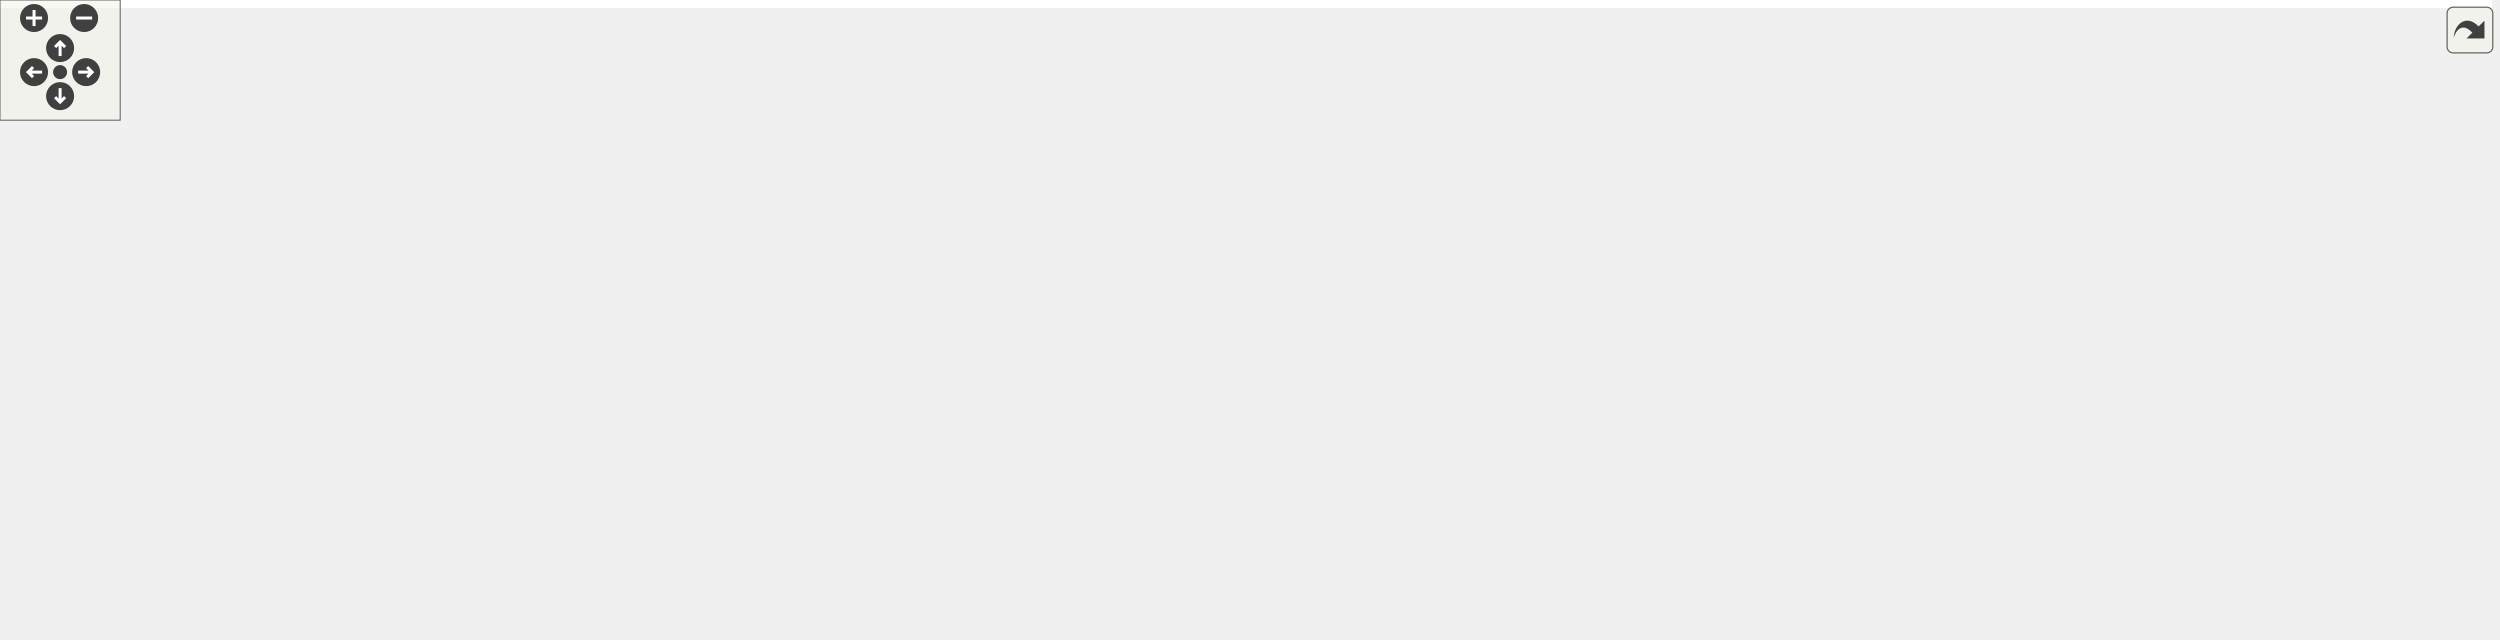
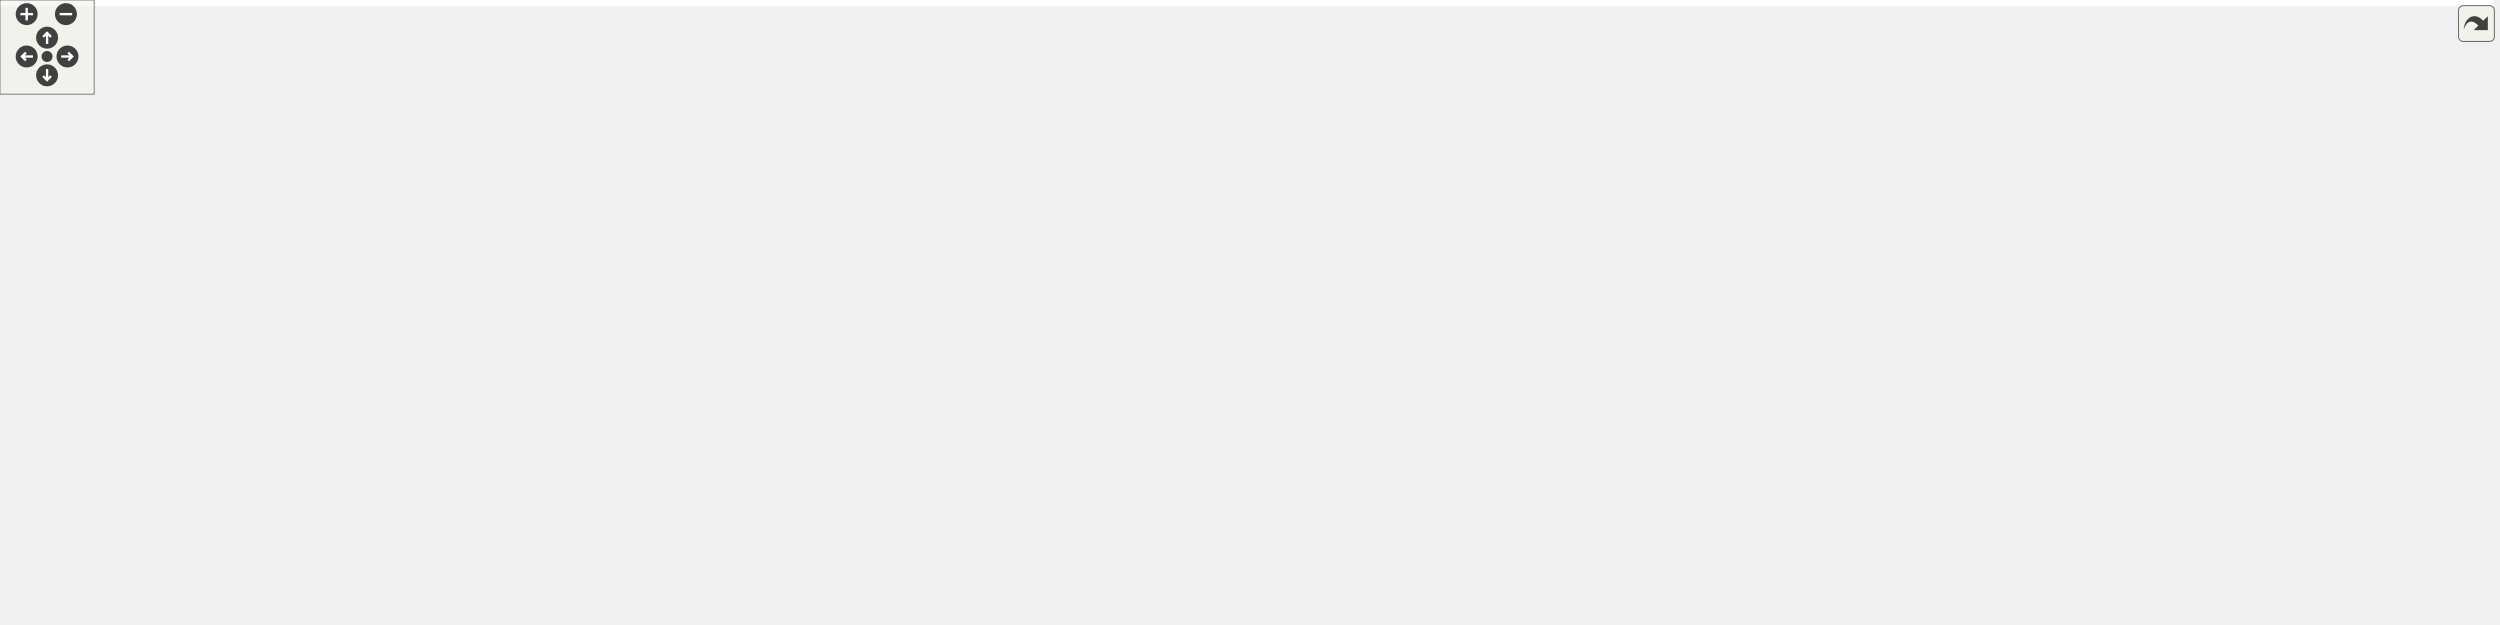
<svg xmlns="http://www.w3.org/2000/svg" xmlns:xlink="http://www.w3.org/1999/xlink" id="main" version="1.1" xml:space="preserve">
  <style type="text/css">
.edge:hover path { stroke: red; }
.edge:hover polygon { stroke: red; fill: red; }
</style>
  <defs>
    <circle id="rim" cx="0" cy="0" r="7" />
    <circle id="rim2" cx="0" cy="0" r="3.5" />
    <g id="zoomPlus">
      <use xlink:href="#rim" fill="#404040">
        <set attributeName="fill" to="#808080" begin="zoomplus.mouseover" end="zoomplus.mouseout" />
      </use>
      <path d="M-4,0h8M0,-4v8" fill="none" stroke="white" stroke-width="1.5" pointer-events="none" />
    </g>
    <g id="zoomMin">
      <use xlink:href="#rim" fill="#404040">
        <set attributeName="fill" to="#808080" begin="zoomminus.mouseover" end="zoomminus.mouseout" />
      </use>
      <path d="M-4,0h8" fill="none" stroke="white" stroke-width="1.5" pointer-events="none" />
    </g>
    <g id="dirArrow">
      <path fill="none" stroke="white" stroke-width="1.5" d="M0,-3.0v7 M-2.5,-0.5L0,-3.0L2.5,-0.5" />
    </g>
    <g id="resetDef">
      <use xlink:href="#rim2" fill="#404040">
        <set attributeName="fill" to="#808080" begin="reset.mouseover" end="reset.mouseout" />
      </use>
    </g>
  </defs>
  <svg id="graph" class="graph">
    <g id="viewport">
-       <polygon fill="white" stroke="none" points="-4,4 -4,-259 1244,-259 1244,4 -4,4" />
+       <polygon fill="white" stroke="none" points="-4,4 -4,-338 1589,-338 1589,4 -4,4" />
      <g id="node1" class="node">
-         <polygon fill="#bfbfbf" stroke="black" points="1020,-90 1020,-109 1081,-109 1081,-90 1020,-90" />
-         <text text-anchor="middle" x="1050.5" y="-97" font-family="Helvetica,sans-Serif" font-size="10.00">vpr::Image</text>
+         <polygon fill="#bfbfbf" stroke="black" points="1492.5,-53 1492.5,-72 1553.5,-72 1553.5,-53 1492.5,-53" />
+         <text text-anchor="middle" x="1523" y="-60" font-family="Helvetica,sans-Serif" font-size="10.00">vpr::Image</text>
      </g>
      <g id="node2" class="node">
        <g id="a_node2">
          <a xlink:href="classvpr_1_1_device.html" target="_top" xlink:title="!The Device class is a wrapper around the vkLogicalDevice object. ">
-             <polygon fill="white" stroke="black" points="826,-148 826,-167 889,-167 889,-148 826,-148" />
-             <text text-anchor="middle" x="857.5" y="-155" font-family="Helvetica,sans-Serif" font-size="10.00">vpr::Device</text>
+             <polygon fill="white" stroke="black" points="1241,-112 1241,-131 1304,-131 1304,-112 1241,-112" />
+             <text text-anchor="middle" x="1272.5" y="-119" font-family="Helvetica,sans-Serif" font-size="10.00">vpr::Device</text>
          </a>
        </g>
      </g>
      <g id="edge1" class="edge">
-         <path fill="none" stroke="#9a32cd" stroke-dasharray="5,2" d="M890.327,-144.141C898.014,-141.122 906.248,-138.056 914,-135.5 949.945,-123.646 992.217,-112.91 1019.87,-106.308" />
-         <polygon fill="#9a32cd" stroke="#9a32cd" points="888.939,-140.927 880.961,-147.899 891.545,-147.423 888.939,-140.927" />
-         <text text-anchor="middle" x="955" y="-138.5" font-family="Helvetica,sans-Serif" font-size="10.00"> parent</text>
+         <path fill="none" stroke="#9a32cd" stroke-dasharray="5,2" d="M1304.7,-107.988C1321.18,-101.299 1341.9,-93.588 1361,-88.5 1406.01,-76.509 1459.65,-69.193 1492.25,-65.495" />
+         <polygon fill="#9a32cd" stroke="#9a32cd" points="1302.94,-104.929 1295.04,-111.988 1305.62,-111.397 1302.94,-104.929" />
+         <text text-anchor="middle" x="1402" y="-91.5" font-family="Helvetica,sans-Serif" font-size="10.00"> parent</text>
+       </g>
+       <g id="node3" class="node">
+         <g id="a_node3">
+           <a xlink:href="structvpr_1_1_device_data_members.html" target="_top" xlink:title="vpr::DeviceDataMembers">
+             <polygon fill="white" stroke="black" points="1461,-172 1461,-191 1585,-191 1585,-172 1461,-172" />
+             <text text-anchor="middle" x="1523" y="-179" font-family="Helvetica,sans-Serif" font-size="10.00">vpr::DeviceDataMembers</text>
+           </a>
+         </g>
+       </g>
+       <g id="edge3" class="edge">
+         <path fill="none" stroke="#9a32cd" stroke-dasharray="5,2" d="M1314.19,-128.686C1348.7,-135.069 1399.39,-145.13 1443,-156.5 1460.12,-160.964 1479.03,-166.91 1494.05,-171.883" />
+         <polygon fill="#9a32cd" stroke="#9a32cd" points="1314.5,-125.183 1304.03,-126.826 1313.24,-132.069 1314.5,-125.183" />
+         <text text-anchor="middle" x="1402" y="-159.5" font-family="Helvetica,sans-Serif" font-size="10.00"> device</text>
+       </g>
+       <g id="edge2" class="edge">
+         <path fill="none" stroke="#9a32cd" stroke-dasharray="5,2" d="M1505.66,-164.262C1490.86,-149.992 1467.65,-130.769 1443,-122.5 1396.55,-106.916 1338.82,-111.18 1304.13,-116.067" />
+         <polygon fill="#9a32cd" stroke="#9a32cd" points="1503.43,-166.981 1512.97,-171.579 1508.38,-162.032 1503.43,-166.981" />
+         <text text-anchor="middle" x="1402" y="-125.5" font-family="Helvetica,sans-Serif" font-size="10.00"> dataMembers</text>
+       </g>
+       <g id="node4" class="node">
+         <polygon fill="white" stroke="#bfbfbf" points="1202,-303.5 1202,-333.5 1343,-333.5 1343,-303.5 1202,-303.5" />
+         <text text-anchor="start" x="1210" y="-321.5" font-family="Helvetica,sans-Serif" font-size="10.00">std::map&lt; VkQueueFlags,</text>
+         <text text-anchor="middle" x="1272.5" y="-310.5" font-family="Helvetica,sans-Serif" font-size="10.00"> VkDeviceQueueCreateInfo &gt;</text>
+       </g>
+       <g id="edge4" class="edge">
+         <path fill="none" stroke="#9a32cd" stroke-dasharray="5,2" d="M1353.3,-316.723C1383.24,-313.002 1416.42,-304.982 1443,-288.5 1482.25,-264.165 1508.39,-212.546 1517.95,-191.127" />
+         <polygon fill="#9a32cd" stroke="#9a32cd" points="1352.84,-313.252 1343.28,-317.827 1353.6,-320.21 1352.84,-313.252" />
+         <text text-anchor="middle" x="1402" y="-317.5" font-family="Helvetica,sans-Serif" font-size="10.00"> queueInfos</text>
+       </g>
+       <g id="node5" class="node">
+         <polygon fill="white" stroke="#bfbfbf" points="425,-246.5 425,-276.5 520,-276.5 520,-246.5 425,-246.5" />
+         <text text-anchor="start" x="433" y="-264.5" font-family="Helvetica,sans-Serif" font-size="10.00">std::vector&lt; const</text>
+         <text text-anchor="middle" x="472.5" y="-253.5" font-family="Helvetica,sans-Serif" font-size="10.00"> char *&gt;</text>
+       </g>
+       <g id="edge5" class="edge">
+         <path fill="none" stroke="#9a32cd" stroke-dasharray="5,2" d="M530.283,-265.745C585.96,-269.538 673.27,-274.5 749,-274.5 749,-274.5 749,-274.5 1273.5,-274.5 1367.93,-274.5 1470.48,-214.864 1507.59,-191.102" />
+         <polygon fill="#9a32cd" stroke="#9a32cd" points="530.483,-262.251 520.265,-265.052 530,-269.234 530.483,-262.251" />
+         <text text-anchor="middle" x="1007.5" y="-277.5" font-family="Helvetica,sans-Serif" font-size="10.00"> enabledExtensions</text>
+       </g>
+       <g id="node16" class="node">
+         <g id="a_node16">
+           <a xlink:href="structvpr_1_1_instance_extension_handler.html" target="_top" xlink:title="vpr::InstanceExtensionHandler">
+             <polygon fill="white" stroke="black" points="676,-211 676,-230 824,-230 824,-211 676,-211" />
+             <text text-anchor="middle" x="750" y="-218" font-family="Helvetica,sans-Serif" font-size="10.00">vpr::InstanceExtensionHandler</text>
+           </a>
+         </g>
+       </g>
+       <g id="edge17" class="edge">
+         <path fill="none" stroke="#9a32cd" stroke-dasharray="5,2" d="M530.777,-252.707C537.922,-251.621 545.13,-250.531 552,-249.5 595.931,-242.909 645.395,-235.628 683.768,-230.01" />
+         <polygon fill="#9a32cd" stroke="#9a32cd" points="529.759,-249.321 520.4,-254.287 530.813,-256.242 529.759,-249.321" />
+         <text text-anchor="middle" x="605" y="-252.5" font-family="Helvetica,sans-Serif" font-size="10.00"> extensionStrings</text>
+       </g>
+       <g id="node6" class="node">
+         <polygon fill="white" stroke="#bfbfbf" points="411,-188 411,-207 534,-207 534,-188 411,-188" />
+         <text text-anchor="middle" x="472.5" y="-195" font-family="Helvetica,sans-Serif" font-size="10.00">std::vector&lt; std::string &gt;</text>
+       </g>
+       <g id="edge6" class="edge">
+         <path fill="none" stroke="#9a32cd" stroke-dasharray="5,2" d="M544.273,-191.126C599.883,-186.665 679.316,-181.5 749,-181.5 749,-181.5 749,-181.5 1273.5,-181.5 1337.46,-181.5 1410.68,-181.5 1460.98,-181.5" />
+         <polygon fill="#9a32cd" stroke="#9a32cd" points="543.857,-187.648 534.175,-191.949 544.426,-194.625 543.857,-187.648" />
+         <text text-anchor="middle" x="1007.5" y="-184.5" font-family="Helvetica,sans-Serif" font-size="10.00"> copiedExtensionStrings</text>
+       </g>
+       <g id="edge18" class="edge">
+         <path fill="none" stroke="#9a32cd" stroke-dasharray="5,2" d="M544.329,-203.413C584.679,-206.782 635.149,-210.995 675.874,-214.395" />
+         <polygon fill="#9a32cd" stroke="#9a32cd" points="544.557,-199.92 534.301,-202.576 543.975,-206.896 544.557,-199.92" />
+         <text text-anchor="middle" x="605" y="-214.5" font-family="Helvetica,sans-Serif" font-size="10.00"> copiedExtensionStrings</text>
+       </g>
+       <g id="node7" class="node">
+         <g id="a_node7">
+           <a xlink:title="STL class. ">
+             <polygon fill="white" stroke="#bfbfbf" points="172,-188 172,-207 232,-207 232,-188 172,-188" />
+             <text text-anchor="middle" x="202" y="-195" font-family="Helvetica,sans-Serif" font-size="10.00">std::string</text>
+           </a>
+         </g>
+       </g>
+       <g id="edge7" class="edge">
+         <path fill="none" stroke="#9a32cd" stroke-dasharray="5,2" d="M242.344,-197.5C286.71,-197.5 359.378,-197.5 410.979,-197.5" />
+         <polygon fill="#9a32cd" stroke="#9a32cd" points="242.245,-194 232.245,-197.5 242.245,-201 242.245,-194" />
+         <text text-anchor="middle" x="341.5" y="-200.5" font-family="Helvetica,sans-Serif" font-size="10.00"> elements</text>
+       </g>
+       <g id="node8" class="node">
+         <g id="a_node8">
+           <a xlink:title="STL class. ">
+             <polygon fill="white" stroke="#bfbfbf" points="0,-182.5 0,-212.5 95,-212.5 95,-182.5 0,-182.5" />
+             <text text-anchor="start" x="8" y="-200.5" font-family="Helvetica,sans-Serif" font-size="10.00">std::basic_string&lt;</text>
+             <text text-anchor="middle" x="47.5" y="-189.5" font-family="Helvetica,sans-Serif" font-size="10.00"> char &gt;</text>
+           </a>
+         </g>
+       </g>
+       <g id="edge8" class="edge">
+         <path fill="none" stroke="midnightblue" d="M105.301,-197.5C127.986,-197.5 153.131,-197.5 171.951,-197.5" />
+         <polygon fill="midnightblue" stroke="midnightblue" points="105.084,-194 95.084,-197.5 105.084,-201 105.084,-194" />
      </g>
      <g id="node9" class="node">
        <g id="a_node9">
-           <a xlink:href="classvpr_1_1_allocator.html" target="_top" xlink:title="The primary interface and class of this subsystem. ">
-             <polygon fill="white" stroke="red" points="1014,-138 1014,-157 1087,-157 1087,-138 1014,-138" />
-             <text text-anchor="middle" x="1050.5" y="-145" font-family="Helvetica,sans-Serif" font-size="10.00">vpr::Allocator</text>
+           <a xlink:href="structvpr_1_1vk_queue_family_indices.html" target="_top" xlink:title="Simple wrapper struct for storing queue family indices. ">
+             <polygon fill="white" stroke="black" points="941.5,-126 941.5,-145 1073.5,-145 1073.5,-126 941.5,-126" />
+             <text text-anchor="middle" x="1007.5" y="-133" font-family="Helvetica,sans-Serif" font-size="10.00">vpr::vkQueueFamilyIndices</text>
          </a>
        </g>
      </g>
      <g id="edge9" class="edge">
-         <path fill="none" stroke="#9a32cd" stroke-dasharray="5,2" d="M899.251,-155.366C933.225,-153.588 981.16,-151.078 1013.68,-149.375" />
-         <polygon fill="#9a32cd" stroke="#9a32cd" points="898.991,-151.875 889.187,-155.893 899.357,-158.866 898.991,-151.875" />
-         <text text-anchor="middle" x="955" y="-158.5" font-family="Helvetica,sans-Serif" font-size="10.00"> parent</text>
-       </g>
-       <g id="node3" class="node">
-         <polygon fill="white" stroke="#bfbfbf" points="550,-224.5 550,-254.5 691,-254.5 691,-224.5 550,-224.5" />
-         <text text-anchor="start" x="558" y="-242.5" font-family="Helvetica,sans-Serif" font-size="10.00">std::map&lt; VkQueueFlags,</text>
-         <text text-anchor="middle" x="620.5" y="-231.5" font-family="Helvetica,sans-Serif" font-size="10.00"> VkDeviceQueueCreateInfo &gt;</text>
-       </g>
-       <g id="edge2" class="edge">
-         <path fill="none" stroke="#9a32cd" stroke-dasharray="5,2" d="M701.374,-229.968C733.388,-224.173 769.968,-214.979 801,-200.5 818.894,-192.151 836.366,-177.149 846.784,-167.258" />
-         <polygon fill="#9a32cd" stroke="#9a32cd" points="700.412,-226.583 691.153,-231.733 701.603,-233.481 700.412,-226.583" />
-         <text text-anchor="middle" x="755" y="-231.5" font-family="Helvetica,sans-Serif" font-size="10.00"> queueInfos</text>
-       </g>
-       <g id="node4" class="node">
-         <g id="a_node4">
-           <a xlink:href="namespacevpr.html#structvpr_1_1vk_queue_family_indices" target="_top" xlink:title="vpr::vkQueueFamilyIndices">
-             <polygon fill="white" stroke="black" points="554.5,-186 554.5,-205 686.5,-205 686.5,-186 554.5,-186" />
-             <text text-anchor="middle" x="620.5" y="-193" font-family="Helvetica,sans-Serif" font-size="10.00">vpr::vkQueueFamilyIndices</text>
-           </a>
-         </g>
-       </g>
-       <g id="edge3" class="edge">
-         <path fill="none" stroke="#9a32cd" stroke-dasharray="5,2" d="M696.842,-187.368C729.061,-183.39 767.011,-178.037 801,-171.5 809.099,-169.942 817.781,-167.923 825.816,-165.905" />
-         <polygon fill="#9a32cd" stroke="#9a32cd" points="696.101,-183.933 686.595,-188.611 696.944,-190.882 696.101,-183.933" />
-         <text text-anchor="middle" x="755" y="-188.5" font-family="Helvetica,sans-Serif" font-size="10.00"> QueueFamilyIndices</text>
-       </g>
-       <g id="node5" class="node">
-         <polygon fill="white" stroke="#bfbfbf" points="329.5,-98.5 329.5,-128.5 424.5,-128.5 424.5,-98.5 329.5,-98.5" />
-         <text text-anchor="start" x="337.5" y="-116.5" font-family="Helvetica,sans-Serif" font-size="10.00">std::vector&lt; const</text>
-         <text text-anchor="middle" x="377" y="-105.5" font-family="Helvetica,sans-Serif" font-size="10.00"> char *&gt;</text>
-       </g>
-       <g id="edge4" class="edge">
-         <path fill="none" stroke="#9a32cd" stroke-dasharray="5,2" d="M434.758,-113.842C516.364,-115.166 671.301,-120.784 801,-143.5 809.124,-144.923 817.814,-146.895 825.85,-148.91" />
-         <polygon fill="#9a32cd" stroke="#9a32cd" points="434.748,-110.342 424.698,-113.695 434.645,-117.341 434.748,-110.342" />
-         <text text-anchor="middle" x="620.5" y="-131.5" font-family="Helvetica,sans-Serif" font-size="10.00"> enabledExtensions</text>
+         <path fill="none" stroke="#9a32cd" stroke-dasharray="5,2" d="M1083.74,-131.495C1135.93,-128.717 1202.69,-125.163 1240.92,-123.128" />
+         <polygon fill="#9a32cd" stroke="#9a32cd" points="1083.31,-128.013 1073.51,-132.039 1083.68,-135.003 1083.31,-128.013" />
+         <text text-anchor="middle" x="1139" y="-134.5" font-family="Helvetica,sans-Serif" font-size="10.00"> queueFamilyIndices</text>
      </g>
      <g id="node10" class="node">
        <g id="a_node10">
+           <a xlink:href="classvpr_1_1_physical_device.html" target="_top" xlink:title="! PhysicalDevice is a wrapper around a VkPhysicalDevice object, which is itself merely a handle repre...">
+             <polygon fill="white" stroke="black" points="957,-88 957,-107 1058,-107 1058,-88 957,-88" />
+             <text text-anchor="middle" x="1007.5" y="-95" font-family="Helvetica,sans-Serif" font-size="10.00">vpr::PhysicalDevice</text>
+           </a>
+         </g>
+       </g>
+       <g id="edge10" class="edge">
+         <path fill="none" stroke="#9a32cd" stroke-dasharray="5,2" d="M1068.31,-101.762C1102.27,-104.309 1145.54,-107.769 1184,-111.5 1202.87,-113.33 1223.99,-115.734 1240.75,-117.726" />
+         <polygon fill="#9a32cd" stroke="#9a32cd" points="1068.32,-98.253 1058.09,-101.002 1067.8,-105.234 1068.32,-98.253" />
+         <text text-anchor="middle" x="1139" y="-114.5" font-family="Helvetica,sans-Serif" font-size="10.00"> parent</text>
+       </g>
+       <g id="node11" class="node">
+         <polygon fill="white" stroke="#bfbfbf" points="692,-82.5 692,-112.5 808,-112.5 808,-82.5 692,-82.5" />
+         <text text-anchor="start" x="700" y="-100.5" font-family="Helvetica,sans-Serif" font-size="10.00">std::unique_ptr&lt; vpr</text>
+         <text text-anchor="middle" x="750" y="-89.5" font-family="Helvetica,sans-Serif" font-size="10.00">::PhysicalDeviceImpl &gt;</text>
+       </g>
+       <g id="edge11" class="edge">
+         <path fill="none" stroke="#9a32cd" stroke-dasharray="5,2" d="M818.24,-97.5C861.769,-97.5 917.486,-97.5 956.981,-97.5" />
+         <polygon fill="#9a32cd" stroke="#9a32cd" points="818.021,-94 808.021,-97.5 818.021,-101 818.021,-94" />
+         <text text-anchor="middle" x="881.5" y="-100.5" font-family="Helvetica,sans-Serif" font-size="10.00"> impl</text>
+       </g>
+       <g id="node12" class="node">
+         <g id="a_node12">
+           <a xlink:href="classvpr_1_1_physical_device_impl.html" target="_top" xlink:title="vpr::PhysicalDeviceImpl">
+             <polygon fill="white" stroke="black" points="413,-88 413,-107 532,-107 532,-88 413,-88" />
+             <text text-anchor="middle" x="472.5" y="-95" font-family="Helvetica,sans-Serif" font-size="10.00">vpr::PhysicalDeviceImpl</text>
+           </a>
+         </g>
+       </g>
+       <g id="edge12" class="edge">
+         <path fill="none" stroke="#9a32cd" stroke-dasharray="5,2" d="M542.46,-97.5C588.501,-97.5 648.335,-97.5 691.742,-97.5" />
+         <polygon fill="#9a32cd" stroke="#9a32cd" points="542.264,-94 532.264,-97.5 542.264,-101 542.264,-94" />
+         <text text-anchor="middle" x="605" y="-100.5" font-family="Helvetica,sans-Serif" font-size="10.00"> ptr</text>
+       </g>
+       <g id="node13" class="node">
+         <polygon fill="white" stroke="#bfbfbf" points="132,-82.5 132,-112.5 272,-112.5 272,-82.5 132,-82.5" />
+         <text text-anchor="start" x="140" y="-100.5" font-family="Helvetica,sans-Serif" font-size="10.00">std::vector&lt; VkQueueFamily</text>
+         <text text-anchor="middle" x="202" y="-89.5" font-family="Helvetica,sans-Serif" font-size="10.00">Properties &gt;</text>
+       </g>
+       <g id="edge13" class="edge">
+         <path fill="none" stroke="#9a32cd" stroke-dasharray="5,2" d="M282.285,-97.5C324.031,-97.5 374.348,-97.5 412.597,-97.5" />
+         <polygon fill="#9a32cd" stroke="#9a32cd" points="282.145,-94 272.145,-97.5 282.145,-101 282.145,-94" />
+         <text text-anchor="middle" x="341.5" y="-100.5" font-family="Helvetica,sans-Serif" font-size="10.00"> queueFamilyProperties</text>
+       </g>
+       <g id="node14" class="node">
+         <g id="a_node14">
+           <a xlink:href="group___core.html#structvpr_1_1_vk_debug_utils_functions" target="_top" xlink:title="This structure will be populated with function pointers used to call the functions (as named) when av...">
+             <polygon fill="white" stroke="black" points="939,-50 939,-69 1076,-69 1076,-50 939,-50" />
+             <text text-anchor="middle" x="1007.5" y="-57" font-family="Helvetica,sans-Serif" font-size="10.00">vpr::VkDebugUtilsFunctions</text>
+           </a>
+         </g>
+       </g>
+       <g id="edge14" class="edge">
+         <path fill="none" stroke="#9a32cd" stroke-dasharray="5,2" d="M1086.41,-69.714C1117.09,-74.541 1152.47,-81.113 1184,-89.5 1206.51,-95.487 1231.38,-104.864 1248.84,-111.922" />
+         <polygon fill="#9a32cd" stroke="#9a32cd" points="1086.62,-66.204 1076.2,-68.144 1085.55,-73.123 1086.62,-66.204" />
+         <text text-anchor="middle" x="1139" y="-92.5" font-family="Helvetica,sans-Serif" font-size="10.00"> debugUtilsHandler</text>
+       </g>
+       <g id="node15" class="node">
+         <g id="a_node15">
          <a xlink:href="classvpr_1_1_instance.html" target="_top" xlink:title="Instance is a wrapper around the base Vulkan object that must be initialized first. ">
-             <polygon fill="white" stroke="black" points="585,-56 585,-75 656,-75 656,-56 585,-56" />
-             <text text-anchor="middle" x="620.5" y="-63" font-family="Helvetica,sans-Serif" font-size="10.00">vpr::Instance</text>
-           </a>
-         </g>
-       </g>
-       <g id="edge13" class="edge">
-         <path fill="none" stroke="#9a32cd" stroke-dasharray="5,2" d="M434.362,-96.333C438.286,-95.32 442.193,-94.363 446,-93.5 493.609,-82.702 549.48,-74.464 584.689,-69.804" />
-         <polygon fill="#9a32cd" stroke="#9a32cd" points="433.37,-92.975 424.619,-98.948 435.184,-99.736 433.37,-92.975" />
-         <text text-anchor="middle" x="489" y="-96.5" font-family="Helvetica,sans-Serif" font-size="10.00"> enabledExtensions</text>
-       </g>
-       <g id="node6" class="node">
-         <g id="a_node6">
-           <a xlink:href="classvpr_1_1_physical_device.html" target="_top" xlink:title="! PhysicalDevice is a wrapper around a VkPhysicalDevice object, which is itself merely a handle repre...">
-             <polygon fill="white" stroke="black" points="174,-118 174,-137 275,-137 275,-118 174,-118" />
-             <text text-anchor="middle" x="224.5" y="-125" font-family="Helvetica,sans-Serif" font-size="10.00">vpr::PhysicalDevice</text>
-           </a>
-         </g>
-       </g>
-       <g id="edge5" class="edge">
-         <path fill="none" stroke="#9a32cd" stroke-dasharray="5,2" d="M285.126,-134.043C298.558,-135.347 312.757,-136.592 326,-137.5 515.878,-150.513 744.609,-155.546 825.965,-157.006" />
-         <polygon fill="#9a32cd" stroke="#9a32cd" points="285.331,-130.546 275.033,-133.039 284.638,-137.512 285.331,-130.546" />
-         <text text-anchor="middle" x="489" y="-151.5" font-family="Helvetica,sans-Serif" font-size="10.00"> parent</text>
-       </g>
-       <g id="node11" class="node">
-         <polygon fill="white" stroke="#bfbfbf" points="326,-49.5 326,-79.5 428,-79.5 428,-49.5 326,-49.5" />
-         <text text-anchor="start" x="334" y="-67.5" font-family="Helvetica,sans-Serif" font-size="10.00">std::unique_ptr&lt; vpr</text>
-         <text text-anchor="middle" x="377" y="-56.5" font-family="Helvetica,sans-Serif" font-size="10.00">::PhysicalDevice &gt;</text>
-       </g>
-       <g id="edge12" class="edge">
-         <path fill="none" stroke="#9a32cd" stroke-dasharray="5,2" d="M257.794,-113.981C281.956,-103.867 315.002,-90.034 340.011,-79.565" />
-         <polygon fill="#9a32cd" stroke="#9a32cd" points="256.231,-110.842 248.358,-117.932 258.934,-117.299 256.231,-110.842" />
-         <text text-anchor="middle" x="300.5" y="-101.5" font-family="Helvetica,sans-Serif" font-size="10.00"> ptr</text>
-       </g>
-       <g id="node7" class="node">
-         <polygon fill="white" stroke="#bfbfbf" points="0,-112.5 0,-142.5 116,-142.5 116,-112.5 0,-112.5" />
-         <text text-anchor="start" x="8" y="-130.5" font-family="Helvetica,sans-Serif" font-size="10.00">std::unique_ptr&lt; vpr</text>
-         <text text-anchor="middle" x="58" y="-119.5" font-family="Helvetica,sans-Serif" font-size="10.00">::PhysicalDeviceImpl &gt;</text>
-       </g>
-       <g id="edge6" class="edge">
-         <path fill="none" stroke="#9a32cd" stroke-dasharray="5,2" d="M126.39,-127.5C142.298,-127.5 158.973,-127.5 173.928,-127.5" />
-         <polygon fill="#9a32cd" stroke="#9a32cd" points="126.072,-124 116.072,-127.5 126.072,-131 126.072,-124" />
-         <text text-anchor="middle" x="145" y="-130.5" font-family="Helvetica,sans-Serif" font-size="10.00"> impl</text>
-       </g>
-       <g id="node8" class="node">
-         <polygon fill="white" stroke="#bfbfbf" points="1138,-160.5 1138,-190.5 1240,-190.5 1240,-160.5 1138,-160.5" />
-         <text text-anchor="start" x="1146" y="-178.5" font-family="Helvetica,sans-Serif" font-size="10.00">std::unique_ptr&lt; vpr</text>
-         <text text-anchor="middle" x="1189" y="-167.5" font-family="Helvetica,sans-Serif" font-size="10.00">::Allocator &gt;</text>
-       </g>
-       <g id="edge7" class="edge">
-         <path fill="none" stroke="#9a32cd" stroke-dasharray="5,2" d="M1127.73,-176.433C1125.11,-176.459 1122.53,-176.481 1120,-176.5 1028.41,-177.173 1004.81,-182.441 914,-170.5 905.856,-169.429 897.159,-167.686 889.124,-165.819" />
-         <polygon fill="#9a32cd" stroke="#9a32cd" points="1127.91,-179.932 1137.87,-176.321 1127.83,-172.932 1127.91,-179.932" />
-         <text text-anchor="middle" x="1050.5" y="-181.5" font-family="Helvetica,sans-Serif" font-size="10.00"> vkAllocator</text>
-       </g>
-       <g id="edge8" class="edge">
-         <path fill="none" stroke="#9a32cd" stroke-dasharray="5,2" d="M1097.16,-156.865C1110.19,-159.54 1124.47,-162.469 1137.77,-165.196" />
-         <polygon fill="#9a32cd" stroke="#9a32cd" points="1097.51,-153.364 1087.01,-154.784 1096.1,-160.222 1097.51,-153.364" />
-         <text text-anchor="middle" x="1112.5" y="-164.5" font-family="Helvetica,sans-Serif" font-size="10.00"> ptr</text>
-       </g>
-       <g id="edge10" class="edge">
-         <path fill="none" stroke="#9a32cd" stroke-dasharray="5,2" d="M666.427,-64.129C704.5,-64.851 759.382,-70.462 801,-93.5 813.095,-100.195 837.357,-131.573 849.393,-147.769" />
-         <polygon fill="#9a32cd" stroke="#9a32cd" points="666.188,-60.627 656.159,-64.045 666.13,-67.627 666.188,-60.627" />
-         <text text-anchor="middle" x="755" y="-96.5" font-family="Helvetica,sans-Serif" font-size="10.00"> parentInstance</text>
-       </g>
-       <g id="edge11" class="edge">
-         <path fill="none" stroke="#9a32cd" stroke-dasharray="5,2" d="M438.262,-59.834C440.876,-59.706 443.464,-59.593 446,-59.5 484.196,-58.098 493.8,-58.192 532,-59.5 549.348,-60.094 568.597,-61.349 584.614,-62.558" />
-         <polygon fill="#9a32cd" stroke="#9a32cd" points="437.901,-56.348 428.11,-60.397 438.289,-63.338 437.901,-56.348" />
-         <text text-anchor="middle" x="489" y="-62.5" font-family="Helvetica,sans-Serif" font-size="10.00"> physicalDevice</text>
-       </g>
-       <g id="node12" class="node">
-         <polygon fill="white" stroke="#bfbfbf" points="326,-0.5 326,-30.5 428,-30.5 428,-0.5 326,-0.5" />
-         <text text-anchor="start" x="334" y="-18.5" font-family="Helvetica,sans-Serif" font-size="10.00">std::unique_ptr&lt; vpr</text>
-         <text text-anchor="middle" x="377" y="-7.5" font-family="Helvetica,sans-Serif" font-size="10.00">::SurfaceKHR &gt;</text>
-       </g>
-       <g id="edge14" class="edge">
-         <path fill="none" stroke="#9a32cd" stroke-dasharray="5,2" d="M438.315,-25.51C466.813,-30.484 501.249,-36.846 532,-43.5 549.453,-47.276 568.713,-52.052 584.71,-56.188" />
-         <polygon fill="#9a32cd" stroke="#9a32cd" points="438.553,-21.999 428.103,-23.742 437.359,-28.897 438.553,-21.999" />
-         <text text-anchor="middle" x="489" y="-46.5" font-family="Helvetica,sans-Serif" font-size="10.00"> surface</text>
-       </g>
-       <g id="node13" class="node">
-         <g id="a_node13">
+             <polygon fill="white" stroke="black" points="972,-211 972,-230 1043,-230 1043,-211 972,-211" />
+             <text text-anchor="middle" x="1007.5" y="-218" font-family="Helvetica,sans-Serif" font-size="10.00">vpr::Instance</text>
+           </a>
+         </g>
+       </g>
+       <g id="edge15" class="edge">
+         <path fill="none" stroke="#9a32cd" stroke-dasharray="5,2" d="M1045.43,-207.554C1055.37,-204.019 1066.11,-200.154 1076,-196.5 1137.89,-173.63 1210.29,-145.489 1247.19,-131.048" />
+         <polygon fill="#9a32cd" stroke="#9a32cd" points="1044.07,-204.322 1035.82,-210.96 1046.41,-210.921 1044.07,-204.322" />
+         <text text-anchor="middle" x="1139" y="-192.5" font-family="Helvetica,sans-Serif" font-size="10.00"> parentInstance</text>
+       </g>
+       <g id="edge16" class="edge">
+         <path fill="none" stroke="#9a32cd" stroke-dasharray="5,2" d="M834.335,-220.5C881.019,-220.5 936.741,-220.5 971.879,-220.5" />
+         <polygon fill="#9a32cd" stroke="#9a32cd" points="834.216,-217 824.216,-220.5 834.216,-224 834.216,-217" />
+         <text text-anchor="middle" x="881.5" y="-223.5" font-family="Helvetica,sans-Serif" font-size="10.00"> extensionHandler</text>
+       </g>
+       <g id="node17" class="node">
+         <g id="a_node17">
          <a xlink:href="classvpr_1_1_allocation.html" target="_top" xlink:title="Allocation class represents a singular allocation: can be a private allocation (i.e, only user of attached DeviceMemory) or a block allocation (bound to sub-region of device memory) ">
-             <polygon fill="white" stroke="black" points="819,-80 819,-99 896,-99 896,-80 819,-80" />
-             <text text-anchor="middle" x="857.5" y="-87" font-family="Helvetica,sans-Serif" font-size="10.00">vpr::Allocation</text>
-           </a>
-         </g>
-       </g>
-       <g id="edge15" class="edge">
-         <path fill="none" stroke="#9a32cd" stroke-dasharray="5,2" d="M906.366,-87.981C932.837,-87.609 966.292,-87.91 996,-90.5 1003.79,-91.179 1012.15,-92.364 1019.89,-93.655" />
-         <polygon fill="#9a32cd" stroke="#9a32cd" points="906.155,-84.484 896.218,-88.16 906.279,-91.483 906.155,-84.484" />
-         <text text-anchor="middle" x="955" y="-93.5" font-family="Helvetica,sans-Serif" font-size="10.00"> memoryAllocation</text>
+             <polygon fill="white" stroke="black" points="1234,-16 1234,-35 1311,-35 1311,-16 1234,-16" />
+             <text text-anchor="middle" x="1272.5" y="-23" font-family="Helvetica,sans-Serif" font-size="10.00">vpr::Allocation</text>
+           </a>
+         </g>
+       </g>
+       <g id="edge19" class="edge">
+         <path fill="none" stroke="#9a32cd" stroke-dasharray="5,2" d="M1321.32,-32.497C1355.28,-37.479 1401.94,-44.354 1443,-50.5 1459.33,-52.944 1477.54,-55.709 1492.37,-57.968" />
+         <polygon fill="#9a32cd" stroke="#9a32cd" points="1321.61,-29.002 1311.21,-31.014 1320.59,-35.928 1321.61,-29.002" />
+         <text text-anchor="middle" x="1402" y="-53.5" font-family="Helvetica,sans-Serif" font-size="10.00"> memoryAllocation</text>
+       </g>
+       <g id="node18" class="node">
+         <polygon fill="white" stroke="#bfbfbf" points="956.5,-0.5 956.5,-30.5 1058.5,-30.5 1058.5,-0.5 956.5,-0.5" />
+         <text text-anchor="start" x="964.5" y="-18.5" font-family="Helvetica,sans-Serif" font-size="10.00">std::unique_ptr&lt; vpr</text>
+         <text text-anchor="middle" x="1007.5" y="-7.5" font-family="Helvetica,sans-Serif" font-size="10.00">::AllocationImpl &gt;</text>
+       </g>
+       <g id="edge20" class="edge">
+         <path fill="none" stroke="#9a32cd" stroke-dasharray="5,2" d="M1068.79,-17.793C1119.65,-19.726 1190.86,-22.434 1233.93,-24.072" />
+         <polygon fill="#9a32cd" stroke="#9a32cd" points="1068.71,-14.287 1058.59,-17.404 1068.45,-21.282 1068.71,-14.287" />
+         <text text-anchor="middle" x="1139" y="-25.5" font-family="Helvetica,sans-Serif" font-size="10.00"> impl</text>
+       </g>
+       <g id="node19" class="node">
+         <g id="a_node19">
+           <a xlink:href="namespacevpr.html#structvpr_1_1_allocation_impl" target="_top" xlink:title="vpr::AllocationImpl">
+             <polygon fill="white" stroke="black" points="702.5,-6 702.5,-25 797.5,-25 797.5,-6 702.5,-6" />
+             <text text-anchor="middle" x="750" y="-13" font-family="Helvetica,sans-Serif" font-size="10.00">vpr::AllocationImpl</text>
+           </a>
+         </g>
+       </g>
+       <g id="edge21" class="edge">
+         <path fill="none" stroke="#9a32cd" stroke-dasharray="5,2" d="M807.643,-15.5C852.154,-15.5 913.566,-15.5 956.322,-15.5" />
+         <polygon fill="#9a32cd" stroke="#9a32cd" points="807.566,-12 797.566,-15.5 807.566,-19 807.566,-12" />
+         <text text-anchor="middle" x="881.5" y="-18.5" font-family="Helvetica,sans-Serif" font-size="10.00"> ptr</text>
      </g>
    </g>
  </svg>
  <g id="navigator" transform="translate(0 0)" fill="#404254">
    <rect fill="#f2f5e9" fill-opacity="0.5" stroke="#606060" stroke-width=".5" x="0" y="0" width="60" height="60" />
    <use id="zoomplus" xlink:href="#zoomPlus" x="17" y="9" />
    <use id="zoomminus" xlink:href="#zoomMin" x="42" y="9" />
    <use id="reset" xlink:href="#resetDef" x="30" y="36" />
    <g id="arrowUp" xlink:href="#dirArrow" transform="translate(30 24)">
      <use xlink:href="#rim" fill="#404040">
        <set attributeName="fill" to="#808080" begin="arrowUp.mouseover" end="arrowUp.mouseout" />
      </use>
      <path fill="none" stroke="white" stroke-width="1.5" d="M0,-3.0v7 M-2.5,-0.5L0,-3.0L2.5,-0.5" />
    </g>
    <g id="arrowRight" xlink:href="#dirArrow" transform="rotate(90) translate(36 -43)">
      <use xlink:href="#rim" fill="#404040">
        <set attributeName="fill" to="#808080" begin="arrowRight.mouseover" end="arrowRight.mouseout" />
      </use>
      <path fill="none" stroke="white" stroke-width="1.5" d="M0,-3.0v7 M-2.5,-0.5L0,-3.0L2.5,-0.5" />
    </g>
    <g id="arrowDown" xlink:href="#dirArrow" transform="rotate(180) translate(-30 -48)">
      <use xlink:href="#rim" fill="#404040">
        <set attributeName="fill" to="#808080" begin="arrowDown.mouseover" end="arrowDown.mouseout" />
      </use>
      <path fill="none" stroke="white" stroke-width="1.5" d="M0,-3.0v7 M-2.5,-0.5L0,-3.0L2.5,-0.5" />
    </g>
    <g id="arrowLeft" xlink:href="#dirArrow" transform="rotate(270) translate(-36 17)">
      <use xlink:href="#rim" fill="#404040">
        <set attributeName="fill" to="#808080" begin="arrowLeft.mouseover" end="arrowLeft.mouseout" />
      </use>
      <path fill="none" stroke="white" stroke-width="1.5" d="M0,-3.0v7 M-2.5,-0.5L0,-3.0L2.5,-0.5" />
    </g>
  </g>
  <svg viewBox="0 0 15 15" width="100%" height="30px" preserveAspectRatio="xMaxYMin meet">
    <g id="arrow_out" transform="scale(0.3 0.3)">
      <a xlink:href="classvpr_1_1_image__coll__graph_org.svg" target="_base">
        <rect id="button" ry="5" rx="5" y="6" x="6" height="38" width="38" fill="#f2f5e9" fill-opacity="0.5" stroke="#606060" stroke-width="1.0" />
        <path id="arrow" d="M 11.5,31.437 C 11.94,20.098 22.043,11.323 32.159,21.979 L 37.069,17.246 C 37.069,17.246 37.088,32 37.088,32 L 22.16,31.978 C 22.16,31.978 26.998,27.14 26.998,27.14 C 18.529,18.264 13.292,25.23 11.5,31.437 z" style="fill:#404040;" />
      </a>
    </g>
  </svg>
</svg>
